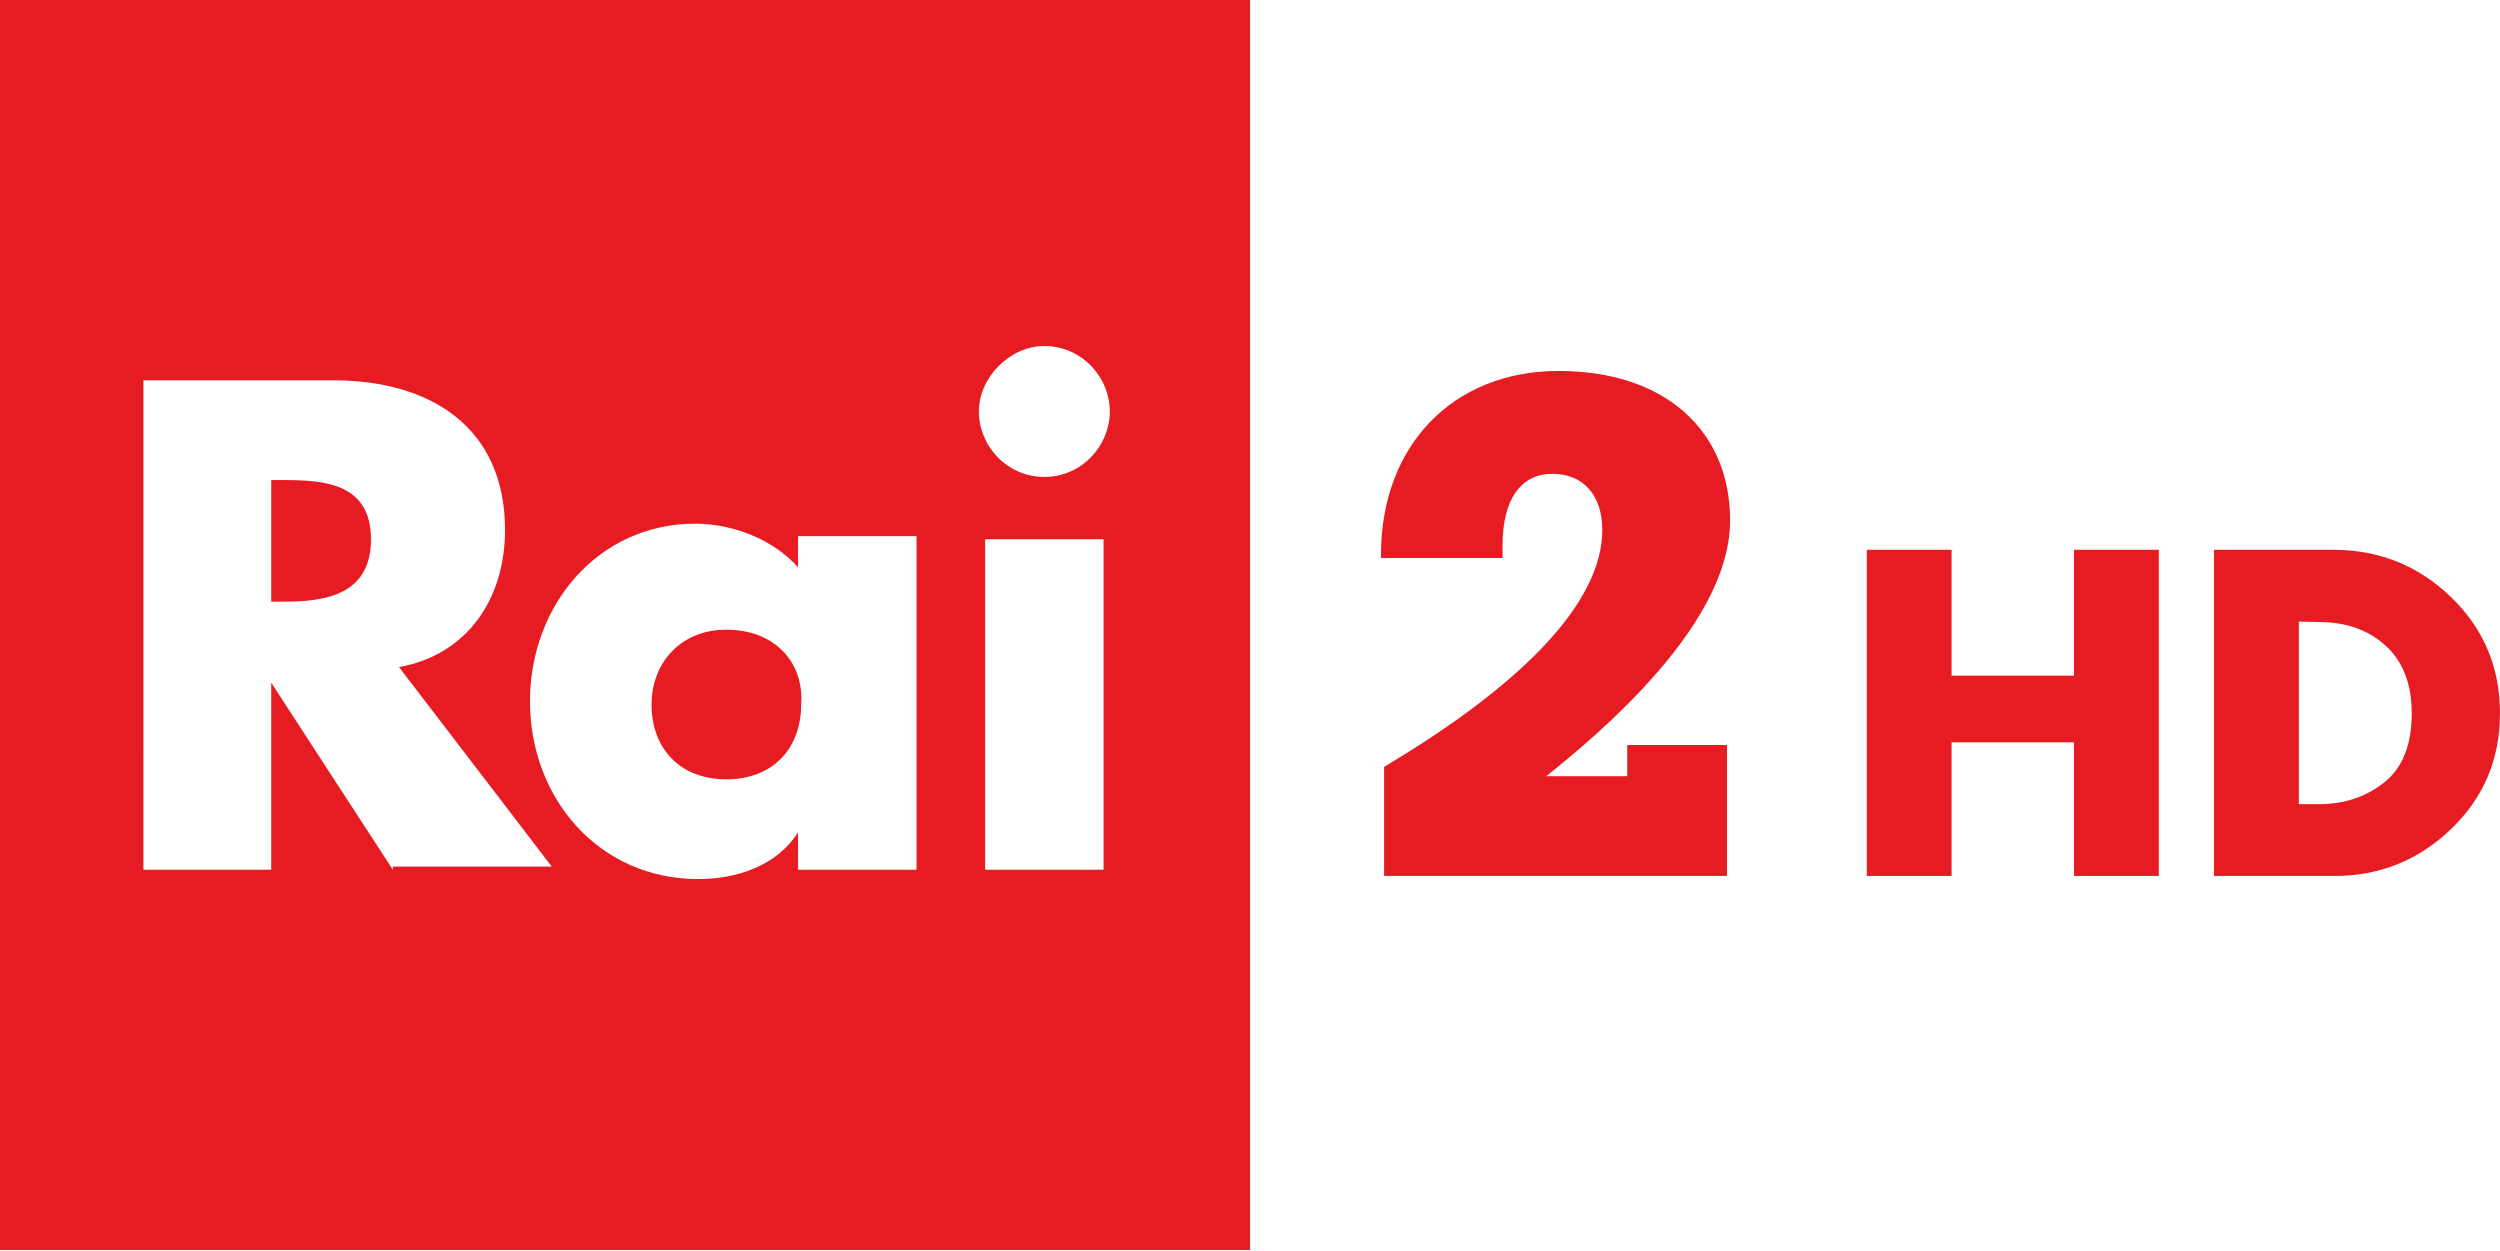
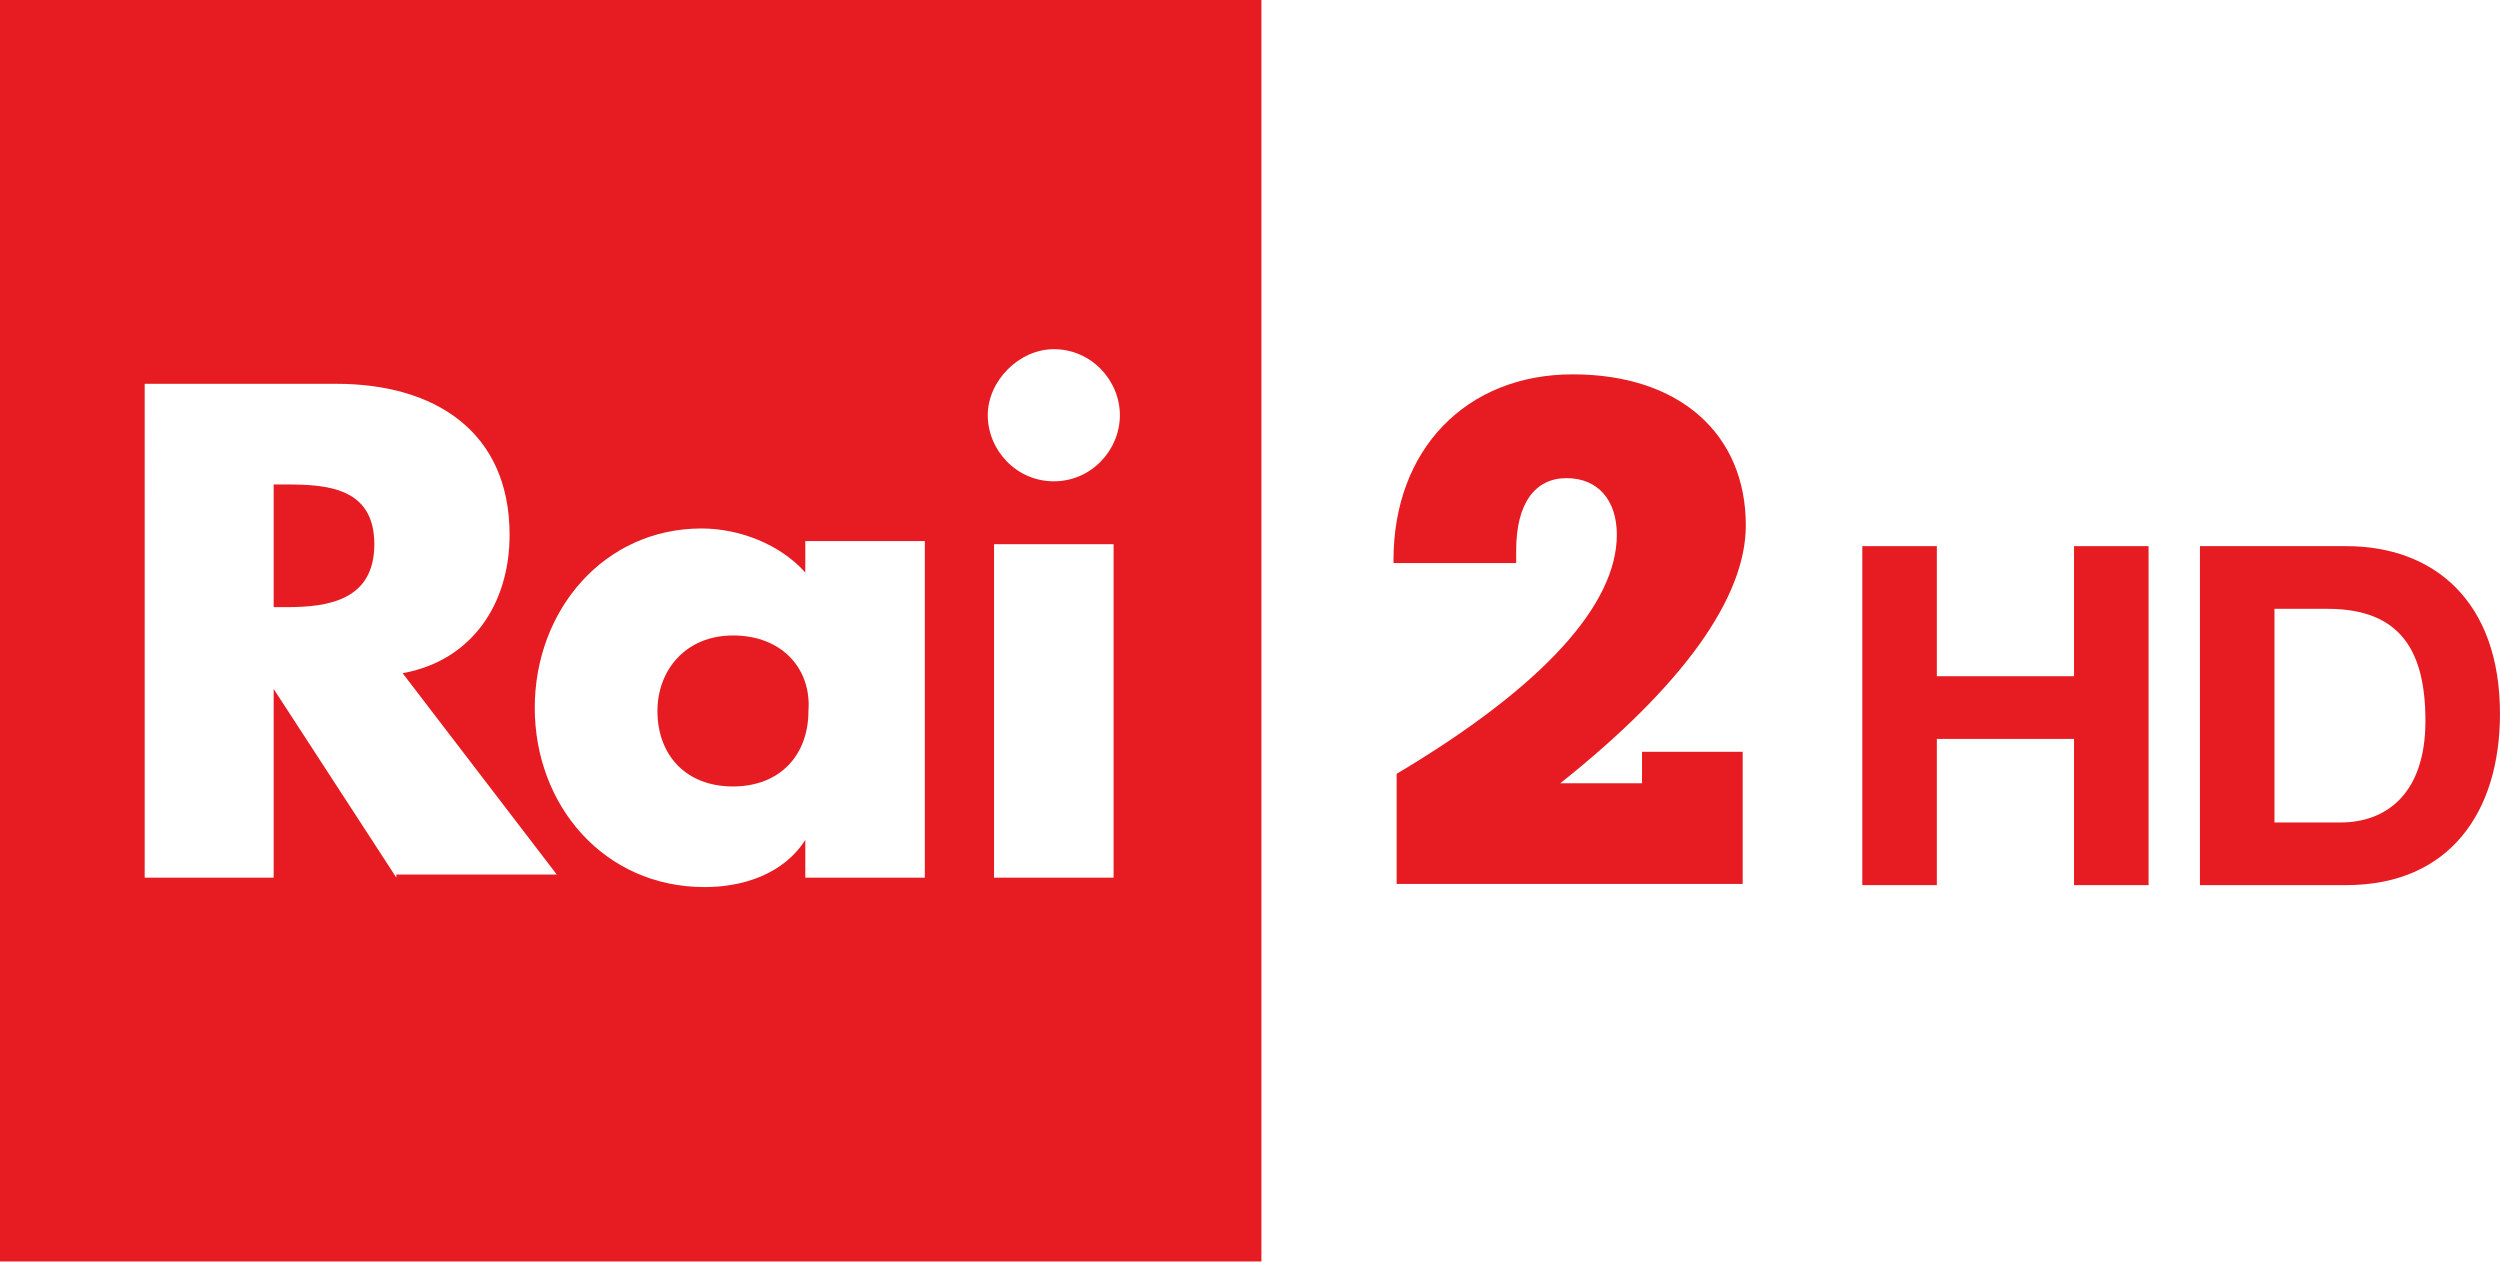
- <svg xmlns="http://www.w3.org/2000/svg" width="600" height="300.01" version="1.1" viewBox="0 0 600 300.012" xml:space="preserve">
-   <g fill="#e61c22">
-     <path d="m468.38 162.16h29.381v-30.211h20.351v78.283h-20.351v-32.08h-29.381v32.08h-20.351v-78.283h20.351z" />
-     <path d="m531.37 131.95v78.282h28.863c10.866 0 20.21-3.753 28.031-11.264 7.822-7.511 11.732-16.769 11.732-27.774 0-11.005-3.893-20.28-11.68-27.824-7.787-7.544-17.147-11.35-28.082-11.42zm20.352 17.233 4.775 0.105c6.575 0 11.939 1.904 16.092 5.711 4.153 3.807 6.229 9.206 6.229 16.195-1e-4 7.615-2.231 13.169-6.695 16.664-4.464 3.495-9.742 5.208-15.834 5.141h-4.566z" />
-     <path d="m0-8.3738e-4v300.01h300.01v-300.01zm250.64 83.045c8.978 0 15.711 7.484 15.711 15.713 0 8.23-6.732 15.711-15.711 15.711-8.978 0-15.711-7.482-15.711-15.711 0-8.23 7.482-15.713 15.711-15.713zm-216.22 8.234h45.639c23.193 0 41.149 11.222 41.149 35.912 0 16.46-8.979 29.927-25.438 32.92l36.66 47.881h-38.153l-2e-3 0.738-29.18-44.879v44.889h-30.676zm30.676 23.942v29.178h2.992c9.726 0 20.947-1.496 20.947-14.963 0-13.466-11.221-14.215-20.947-14.215zm101.75 10.465c8.978 0 18.703 3.74 24.688 10.473v-7.481h28.432v80.053h-28.432v-8.977c-5.237 8.23-14.962 11.221-23.94 11.221-23.941 0-40.401-19.452-40.401-42.645s16.46-42.645 39.653-42.645zm69.579 3.744h28.43v79.301h-28.43zm-62.1 21.701c-11.222 0-17.957 8.229-17.957 17.955 0 10.474 6.734 17.957 17.957 17.957 11.222 0 17.955-7.483 17.955-17.957 0.748-9.726-5.984-17.955-17.955-17.955z" />
-     <path id="XMLID_986_" d="m332.18 210.23v-26.186c35.163-20.948 52.371-40.4 52.371-56.86 0-8.23-4.489-13.466-11.97-13.466-7.482 0-11.97 5.985-11.97 17.208v2.993h-29.178v-0.748c0-26.186 17.208-44.141 42.645-44.141 25.437 0 41.148 14.215 41.148 35.912 0 17.208-14.963 38.156-44.141 61.349h19.452v-7.482h23.941v31.422z" />
+ <svg xmlns="http://www.w3.org/2000/svg" width="600" height="302.75" version="1.1" viewBox="0 0 158.75 80.102">
+   <g transform="translate(-51.244 -210.91)" fill="#e61c22">
+     <path d="m169.5 245.59h4.733v8.26h8.712v-8.26h4.733v21.525h-4.733v-9.285h-8.712v9.285h-4.733z" stroke-width=".047" />
+     <path d="m190.94 245.59h9.285c5.577 0 9.767 3.497 9.767 10.642 0 6.24-3.196 10.883-9.767 10.883h-9.285zm4.733 17.545h4.22c2.743 0 5.366-1.688 5.366-6.451 0-4.341-1.507-7.114-6.21-7.114h-3.376z" stroke-width=".047" />
+     <path d="m51.244 210.91v80.102h80.1v-80.102zm66.918 22.173c2.397 0 4.195 1.998 4.195 4.195 0 2.197-1.798 4.195-4.195 4.195-2.397 0-4.195-1.998-4.195-4.195 0-2.197 1.998-4.195 4.195-4.195zm-57.73 2.199h12.185c6.192 0 10.986 2.996 10.986 9.588 0 4.395-2.397 7.99-6.792 8.789l9.788 12.784h-10.186l-5.27e-4 0.197-7.791-11.982v11.985h-8.19zm8.19 6.392v7.79h0.799c2.597 0 5.593-0.399 5.593-3.995 0-3.595-2.996-3.795-5.593-3.795zm27.167 2.794c2.397 0 4.993 0.998 6.591 2.796v-1.997h7.591v21.374h-7.591v-2.397c-1.398 2.197-3.995 2.996-6.392 2.996-6.392 0-10.787-5.193-10.787-11.386 0-6.192 4.395-11.386 10.587-11.386zm18.577 1h7.591v21.173h-7.591zm-16.58 5.794c-2.996 0-4.794 2.197-4.794 4.794 0 2.796 1.798 4.794 4.794 4.794 2.996 0 4.794-1.998 4.794-4.794 0.2-2.597-1.598-4.794-4.794-4.794z" stroke-width=".185" />
+     <path id="XMLID_986_" d="m139.93 267.04v-6.992c9.388-5.593 13.983-10.787 13.983-15.181 0-2.197-1.198-3.595-3.196-3.595-1.998 0-3.196 1.598-3.196 4.595v0.799h-7.79v-0.2c0-6.992 4.595-11.785 11.386-11.785s10.986 3.795 10.986 9.588c0 4.594-3.995 10.187-11.785 16.38h5.194v-1.998h6.392v8.389z" stroke-width=".185" />
  </g>
</svg>
